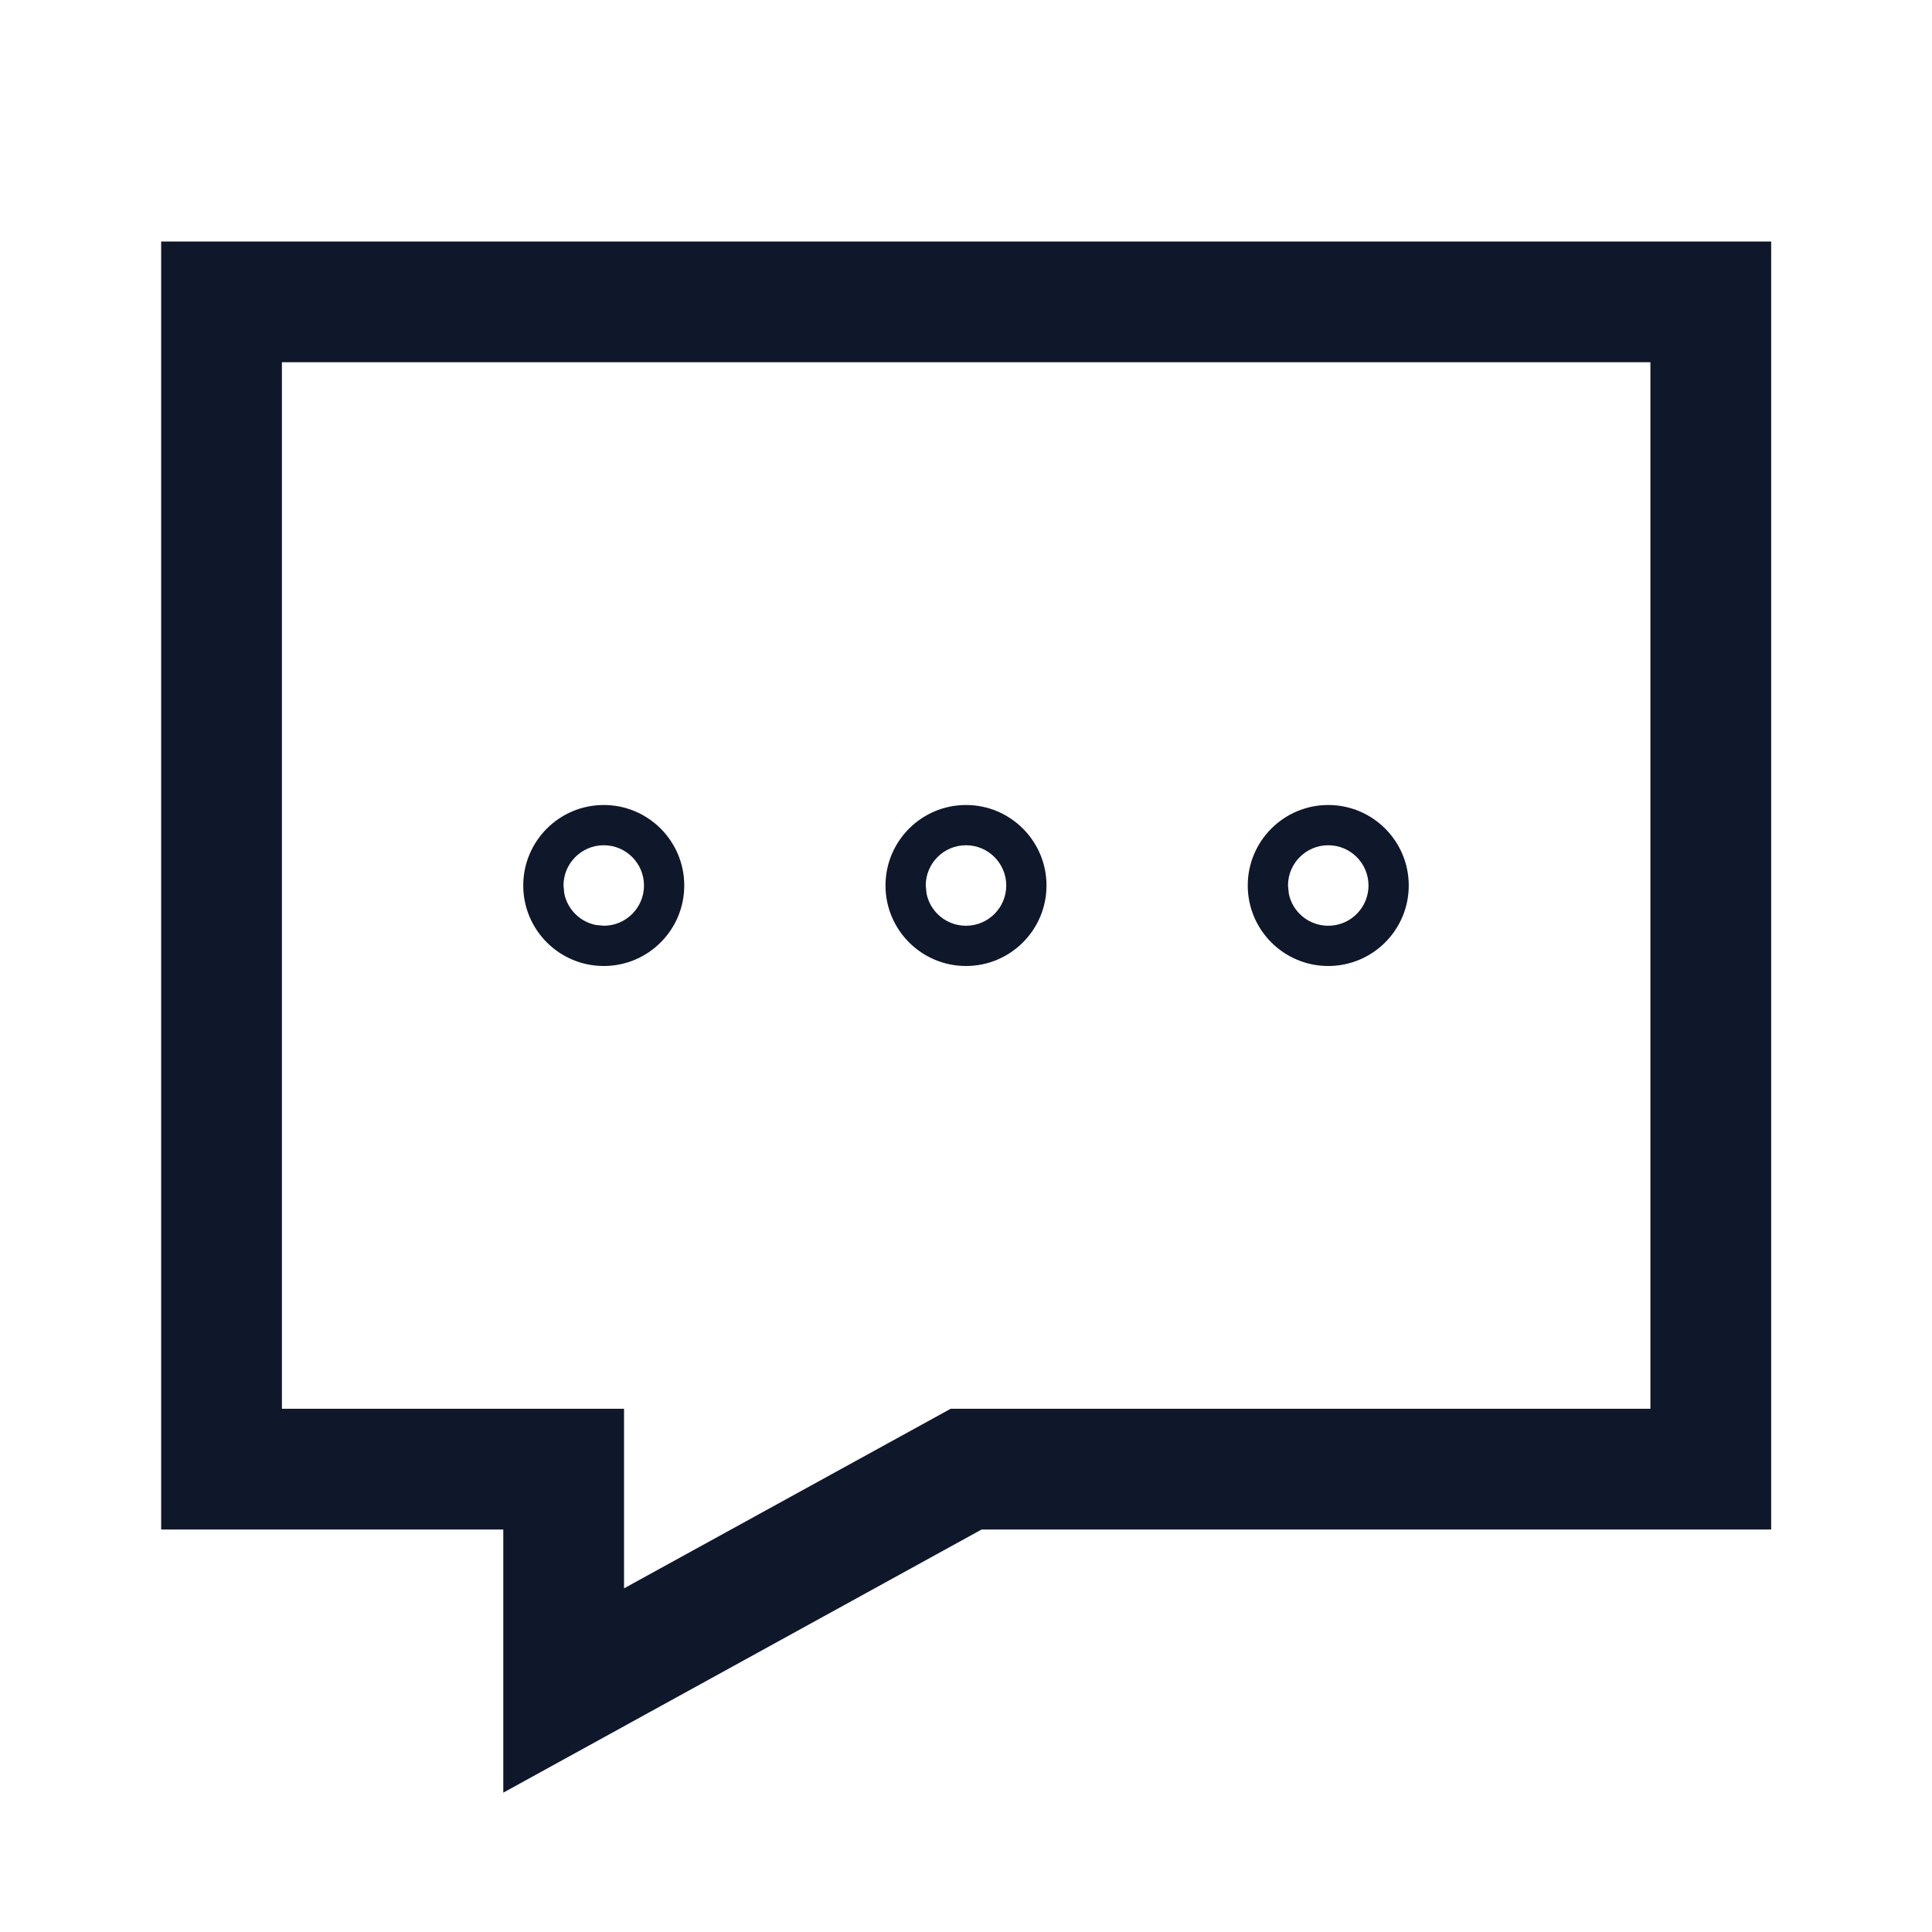
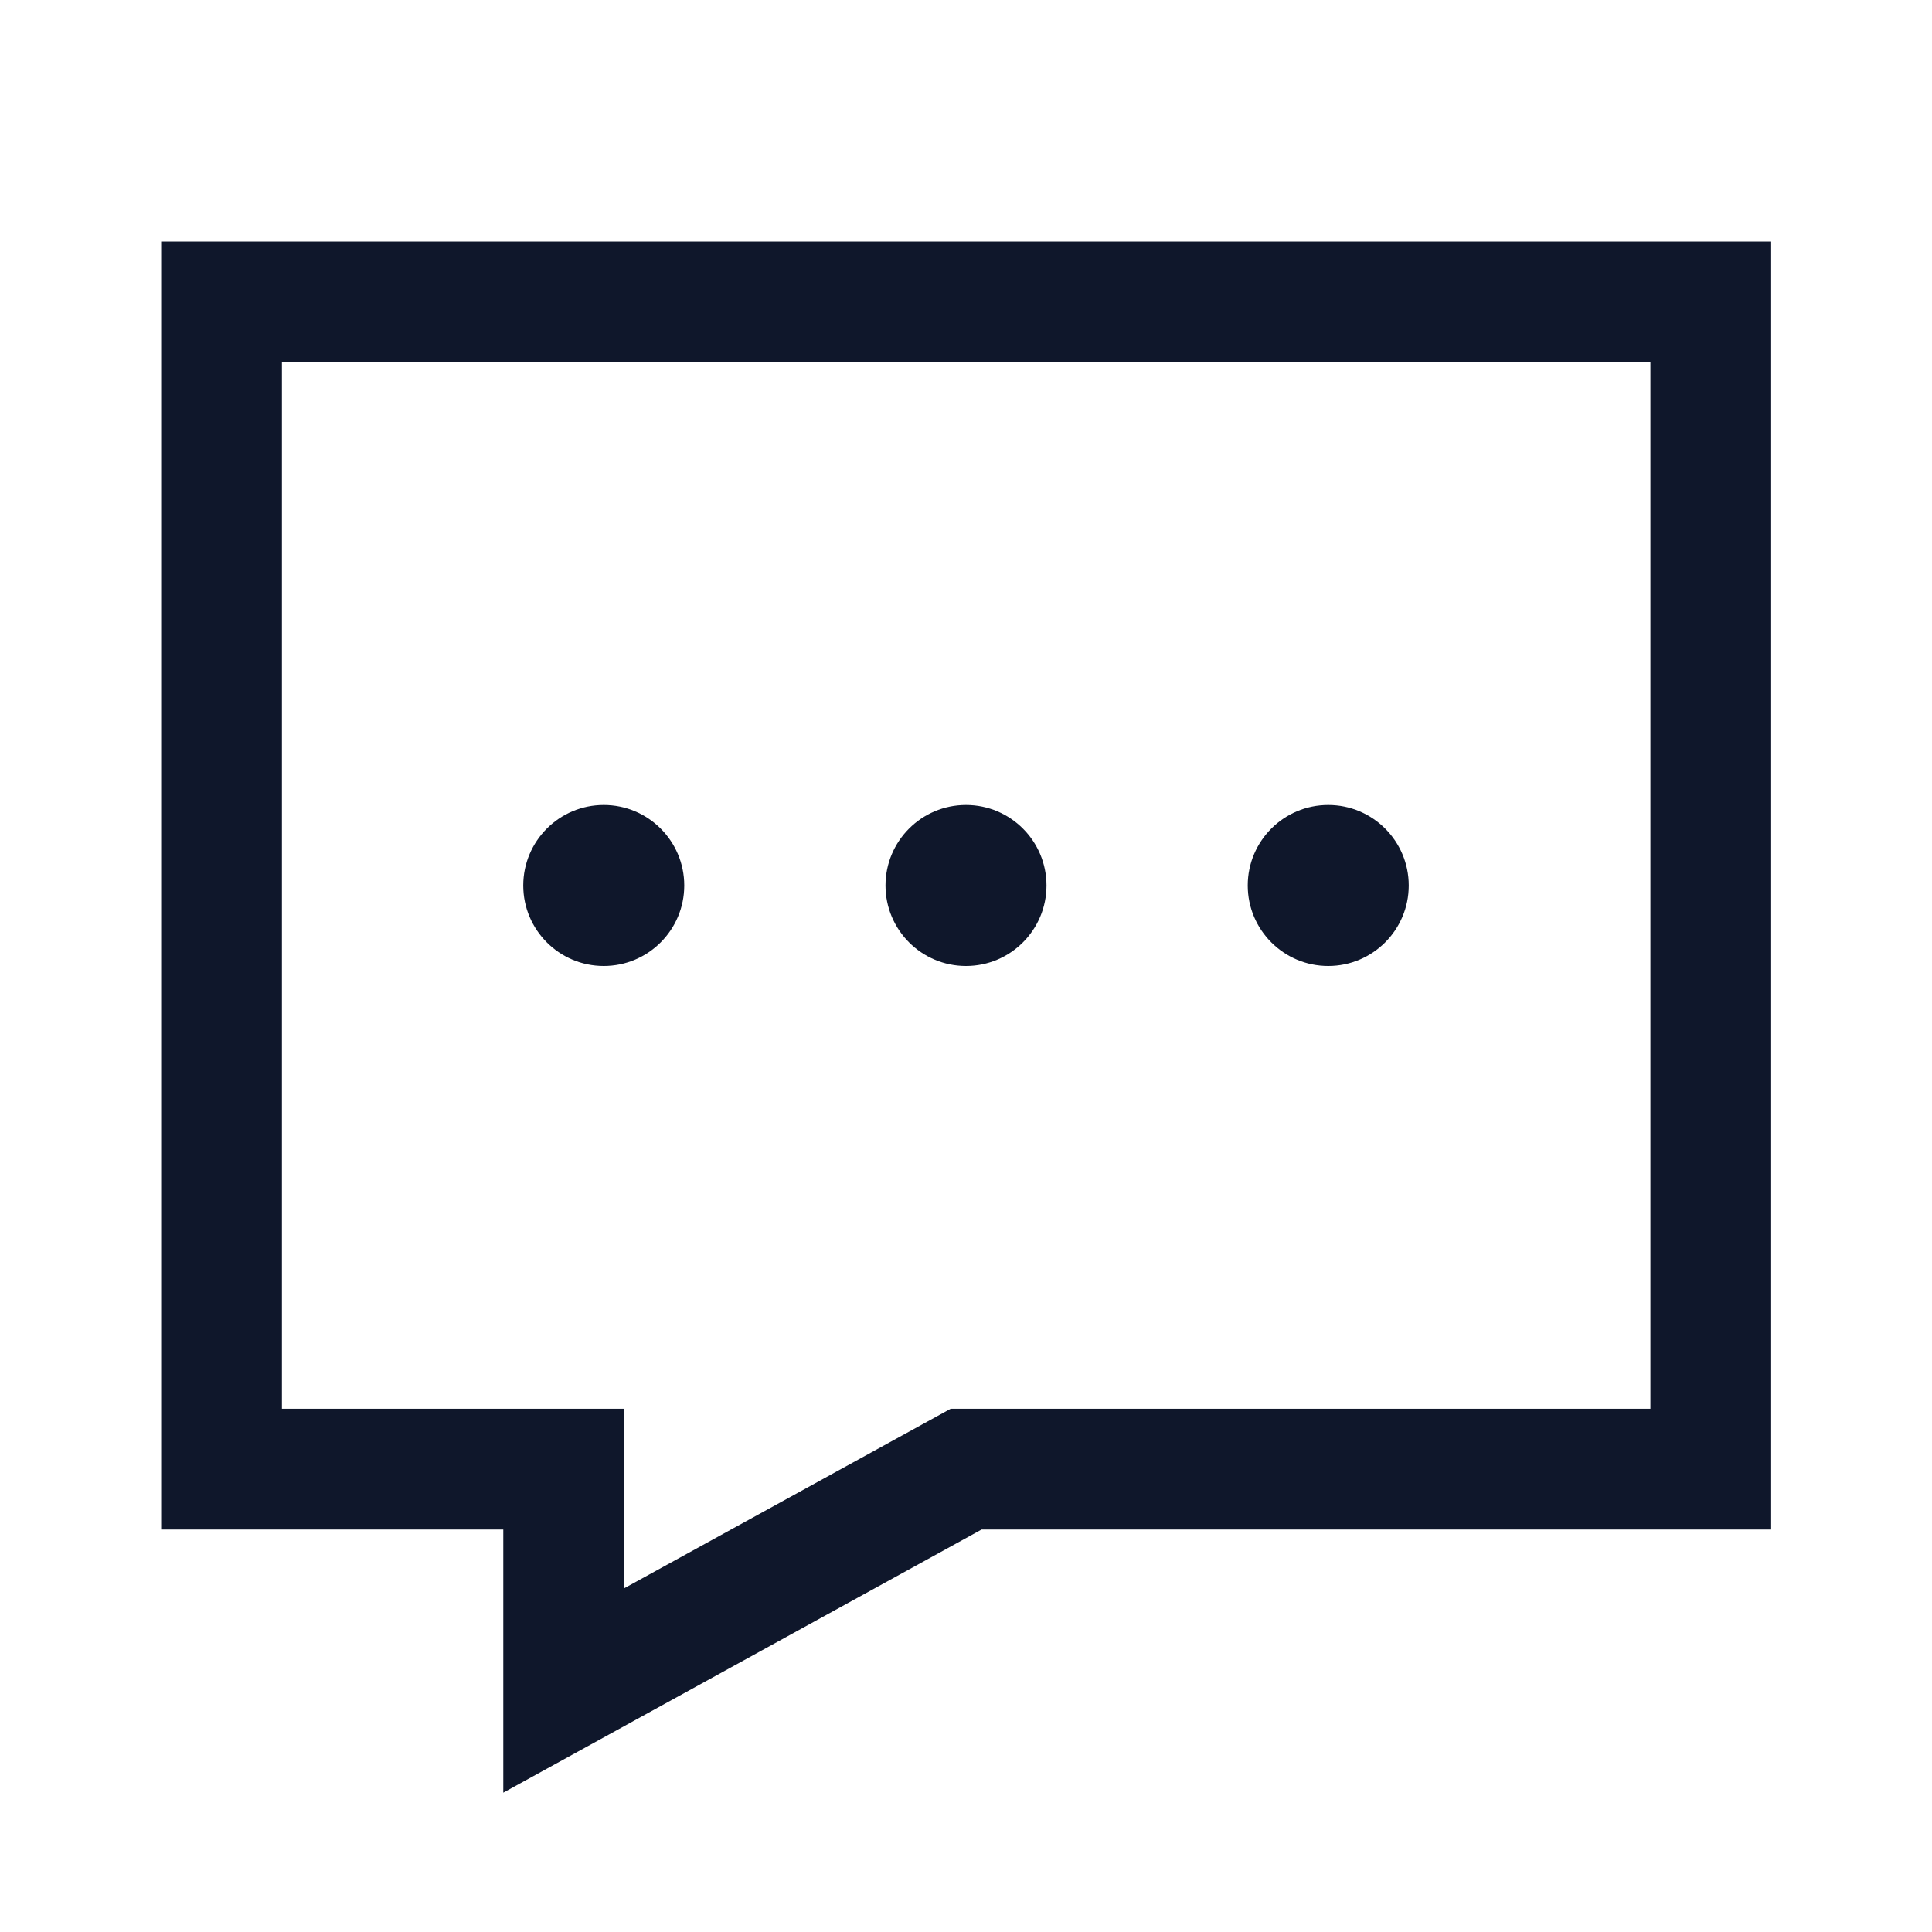
<svg xmlns="http://www.w3.org/2000/svg" width="24" height="24" viewBox="0 0 24 24" fill="none">
  <path d="M22.002 3V19H12.194L6.252 22.269V19H2.002V3H22.002ZM3.502 17.5H7.752V19.731L11.81 17.5H20.502V4.5H3.502V17.5Z" fill="#0F172B" />
-   <path d="M6.5 11C6.5 10.448 6.948 10 7.5 10V10.5C7.224 10.5 7 10.724 7 11L7.01 11.101C7.05 11.296 7.204 11.45 7.399 11.49L7.5 11.5C7.776 11.5 8 11.276 8 11C8 10.724 7.776 10.5 7.5 10.5V10C8.052 10 8.5 10.448 8.5 11C8.5 11.552 8.052 12 7.5 12C6.948 12 6.5 11.552 6.5 11ZM11 11C11 10.448 11.448 10 12 10V10.5C11.724 10.5 11.5 10.724 11.5 11L11.51 11.101C11.556 11.329 11.758 11.5 12 11.5C12.276 11.5 12.5 11.276 12.5 11C12.5 10.724 12.276 10.5 12 10.5V10C12.552 10 13 10.448 13 11C13 11.552 12.552 12 12 12C11.448 12 11 11.552 11 11ZM15.5 11C15.5 10.448 15.948 10 16.5 10V10.5C16.224 10.5 16 10.724 16 11L16.01 11.101C16.056 11.329 16.258 11.5 16.5 11.5C16.776 11.5 17 11.276 17 11C17 10.724 16.776 10.5 16.5 10.5V10C17.052 10 17.5 10.448 17.5 11C17.5 11.552 17.052 12 16.5 12C15.948 12 15.5 11.552 15.5 11Z" fill="#0F172B" />
+   <path d="M7.5 10C6.948 10 6.5 10.448 6.5 11C6.5 11.552 6.948 12 7.5 12C8.052 12 8.5 11.552 8.5 11C8.5 10.448 8.052 10 7.5 10ZM12 10C11.448 10 11 10.448 11 11C11 11.552 11.448 12 12 12C12.552 12 13 11.552 13 11C13 10.448 12.552 10 12 10ZM16.5 10C15.948 10 15.5 10.448 15.5 11C15.5 11.552 15.948 12 16.5 12C17.052 12 17.5 11.552 17.5 11C17.5 10.448 17.052 10 16.5 10Z" fill="#0F172B" />
</svg>
